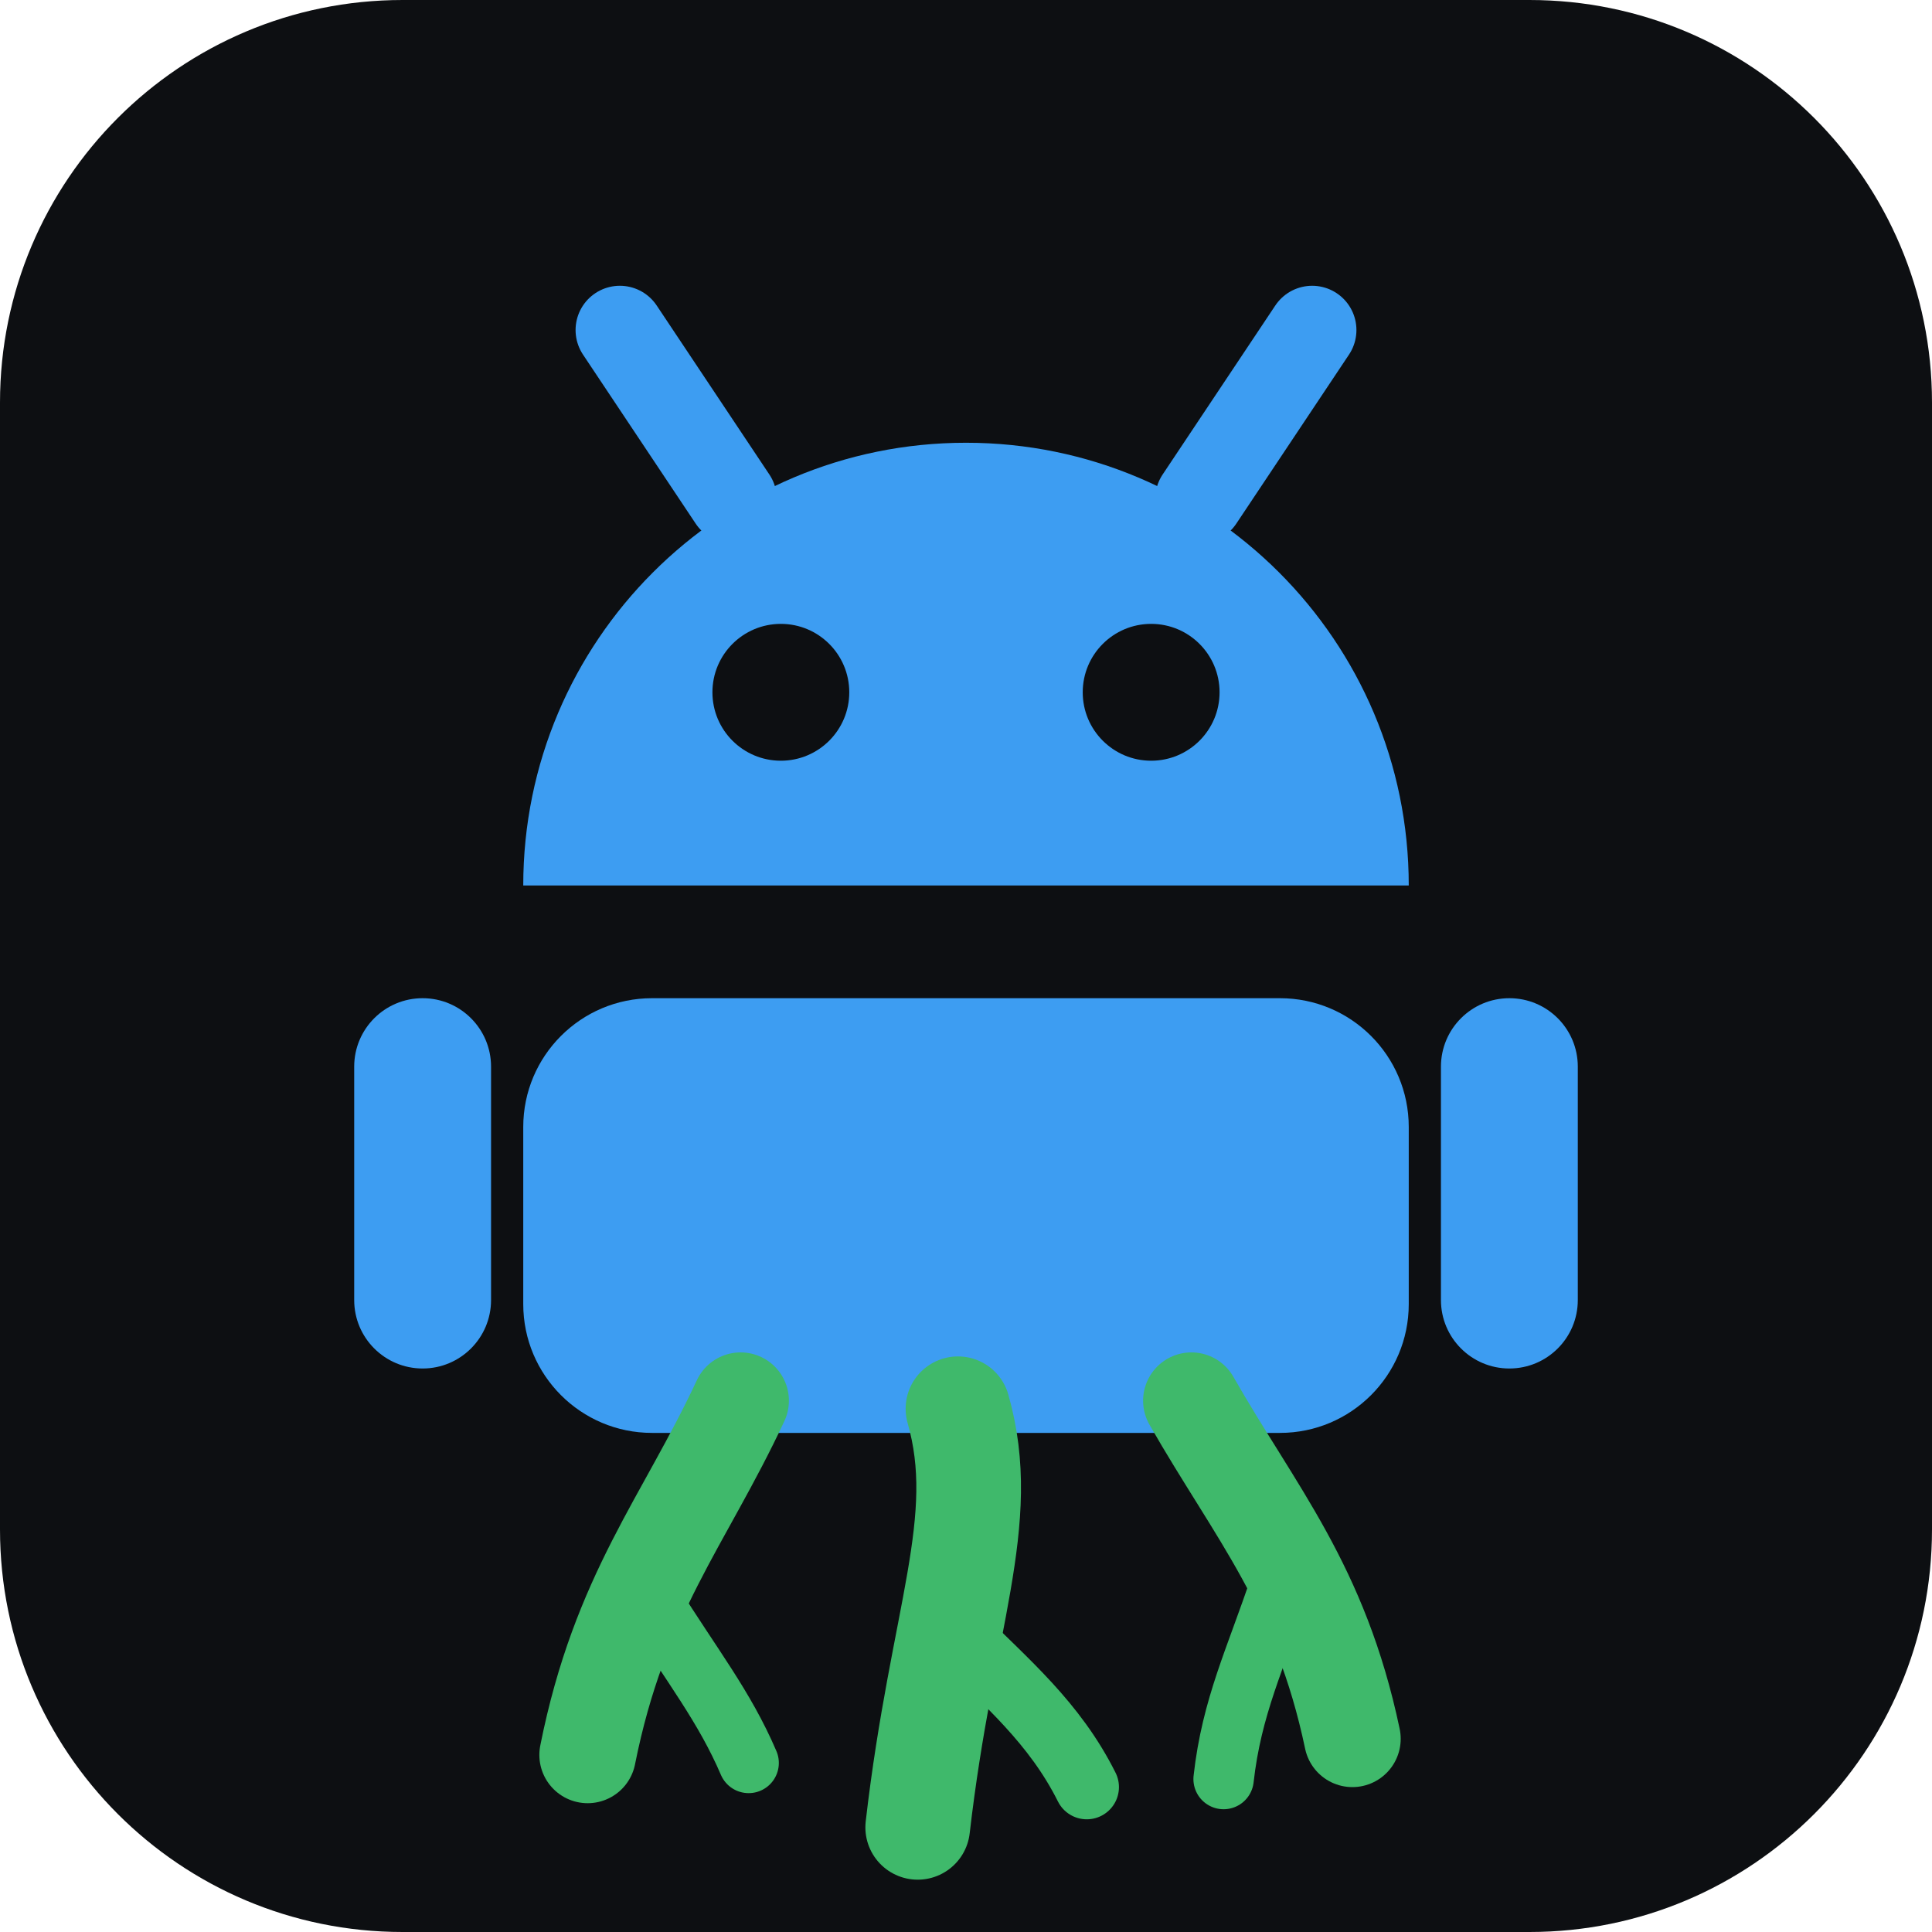
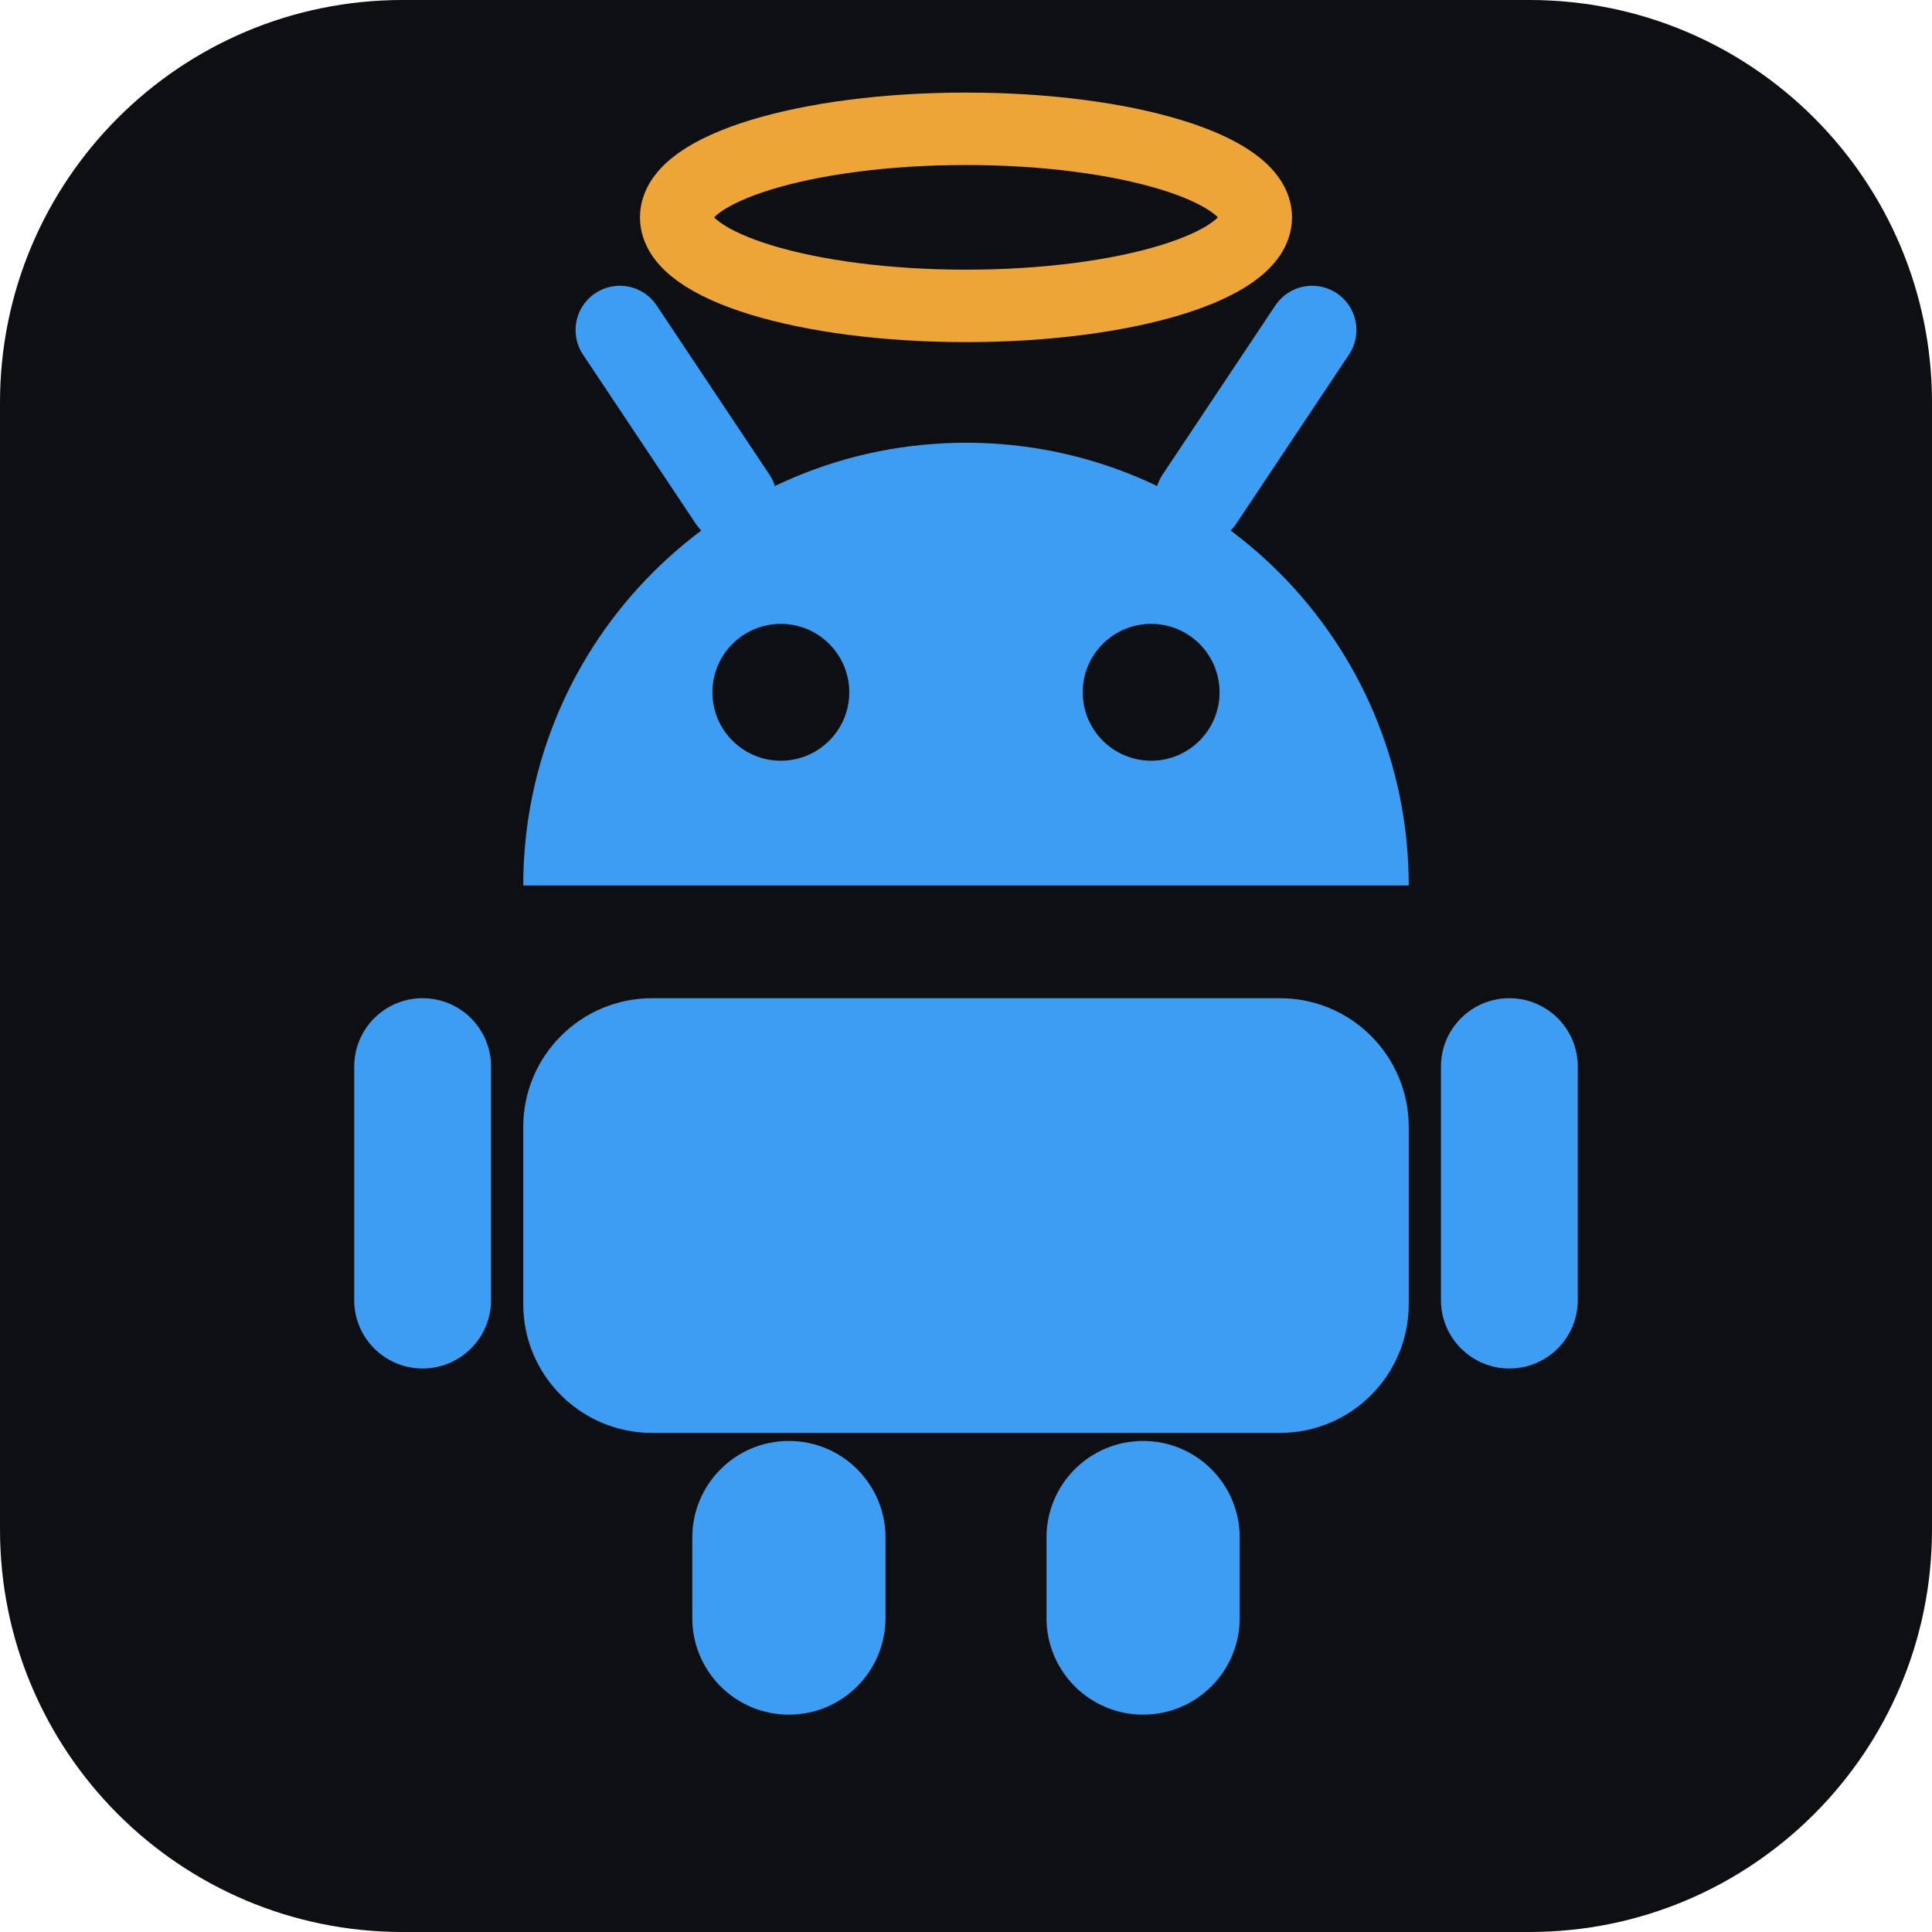
<svg xmlns="http://www.w3.org/2000/svg" viewBox="0 0 24 24" fill="none">
  <rect width="24" height="24" rx="5" fill="#0d0f12" />
+   <ellipse cx="12" cy="2.7" rx="3.6" ry="1.1" stroke="#eda537" stroke-width="0.9" fill="none" />
  <path d="M9.1 6.2 7.7 4.1M14.9 6.2l1.4-2.1" stroke="#3d9df2" stroke-width="1.1" stroke-linecap="round" />
  <path d="M6.5 11a5.5 5.5 0 0 1 11 0z" fill="#3d9df2" />
  <circle cx="9.7" cy="8.6" r="0.85" fill="#0d0f12" />
  <circle cx="14.3" cy="8.6" r="0.85" fill="#0d0f12" />
  <rect x="6.5" y="12.4" width="11" height="5.4" rx="1.6" fill="#3d9df2" />
  <rect x="4.4" y="12.4" width="1.7" height="4.6" rx="0.85" fill="#3d9df2" />
  <rect x="17.9" y="12.4" width="1.7" height="4.6" rx="0.85" fill="#3d9df2" />
-   <g stroke="#3fb96b" stroke-linecap="round" fill="none">
-     <path d="M9.2 17.4c-0.7 1.5-1.5 2.4-1.9 4.4" stroke-width="1.2" />
-     <path d="M8.1 19.9c0.5 0.8 0.9 1.3 1.2 2" stroke-width="0.75" />
-     <path d="M11.9 17.5c0.4 1.4-0.2 2.6-0.5 5.2" stroke-width="1.3" />
-     <path d="M11.9 20.3c0.6 0.6 1.2 1.1 1.6 1.9" stroke-width="0.8" />
-     <path d="M14.8 17.4c0.8 1.4 1.6 2.3 2 4.2" stroke-width="1.2" />
-     <path d="M15.9 19.7c-0.3 0.9-0.6 1.5-0.7 2.4" stroke-width="0.75" />
-   </g>
+   <rect x="8.6" y="17.9" width="2.4" height="3.4" rx="1.2" fill="#3d9df2" />
+   <rect x="13" y="17.9" width="2.4" height="3.4" rx="1.2" fill="#3d9df2" />
</svg>
